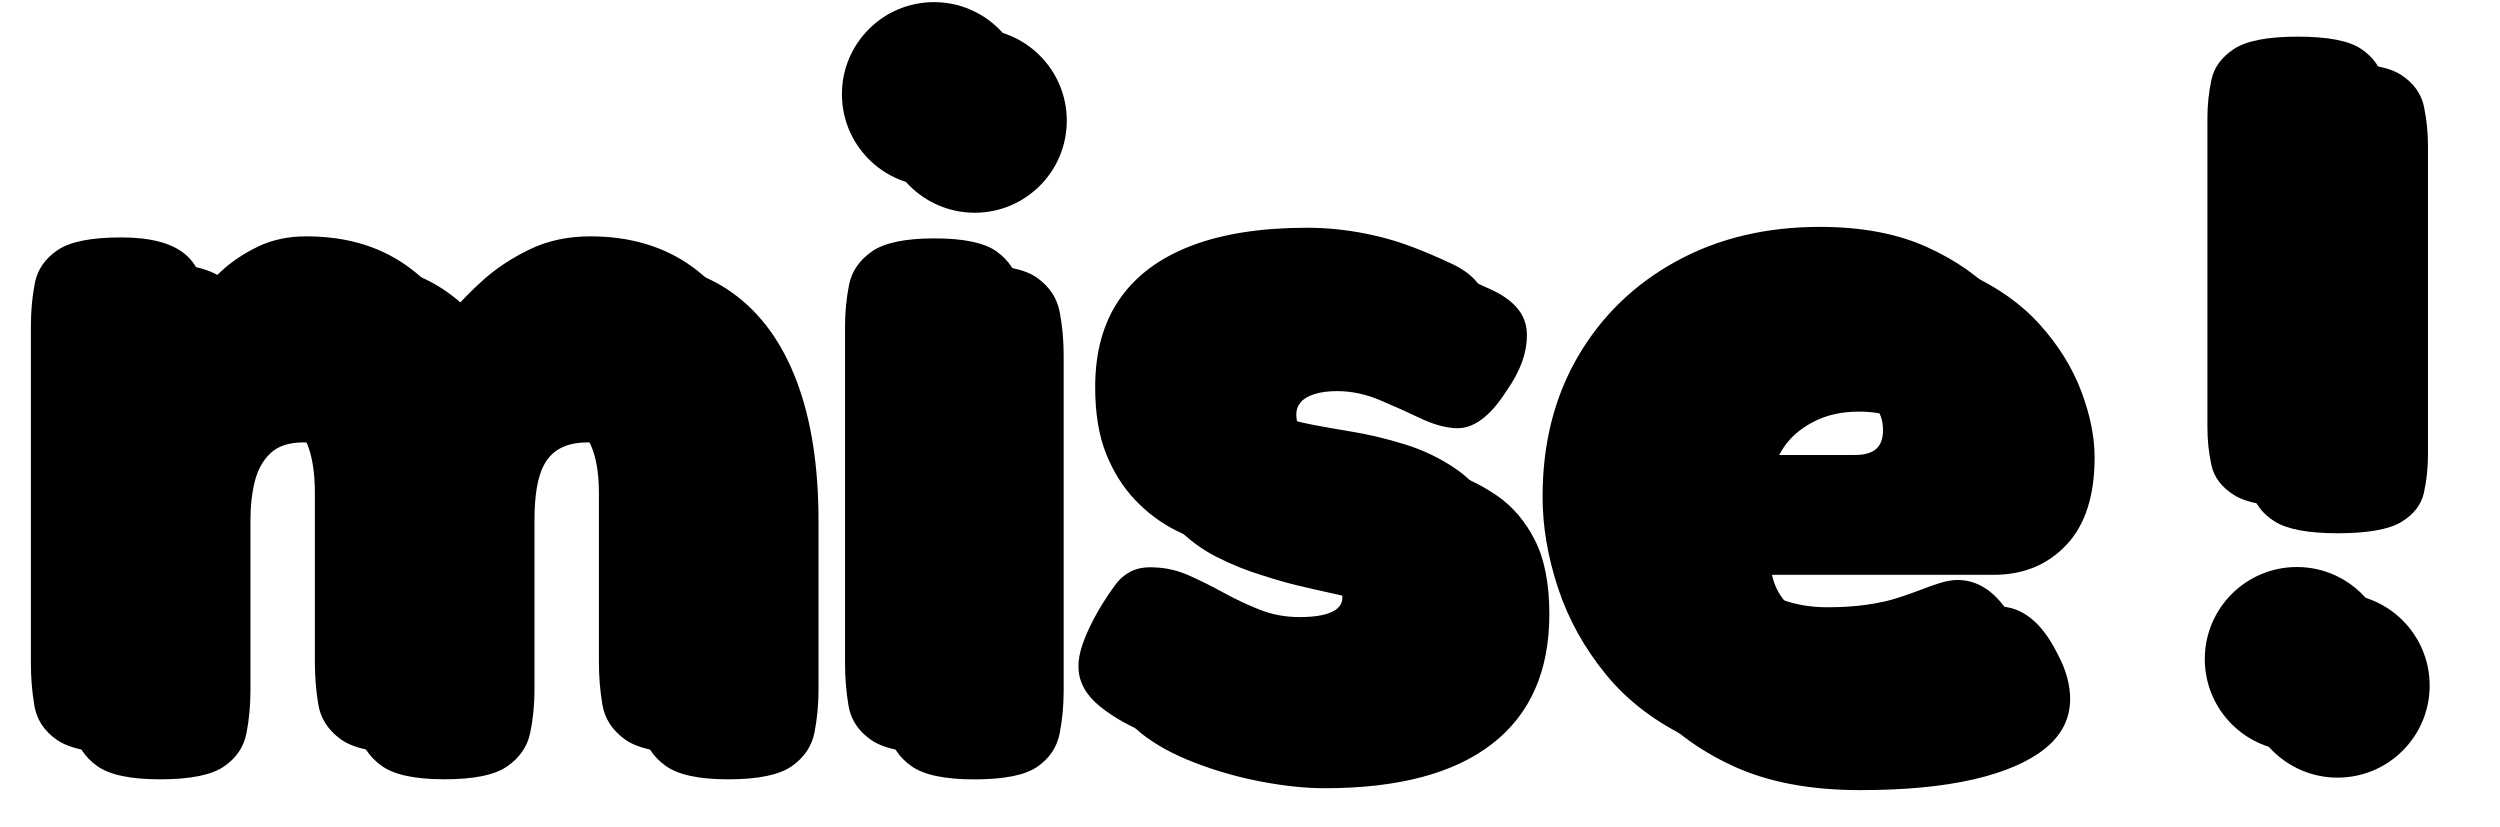
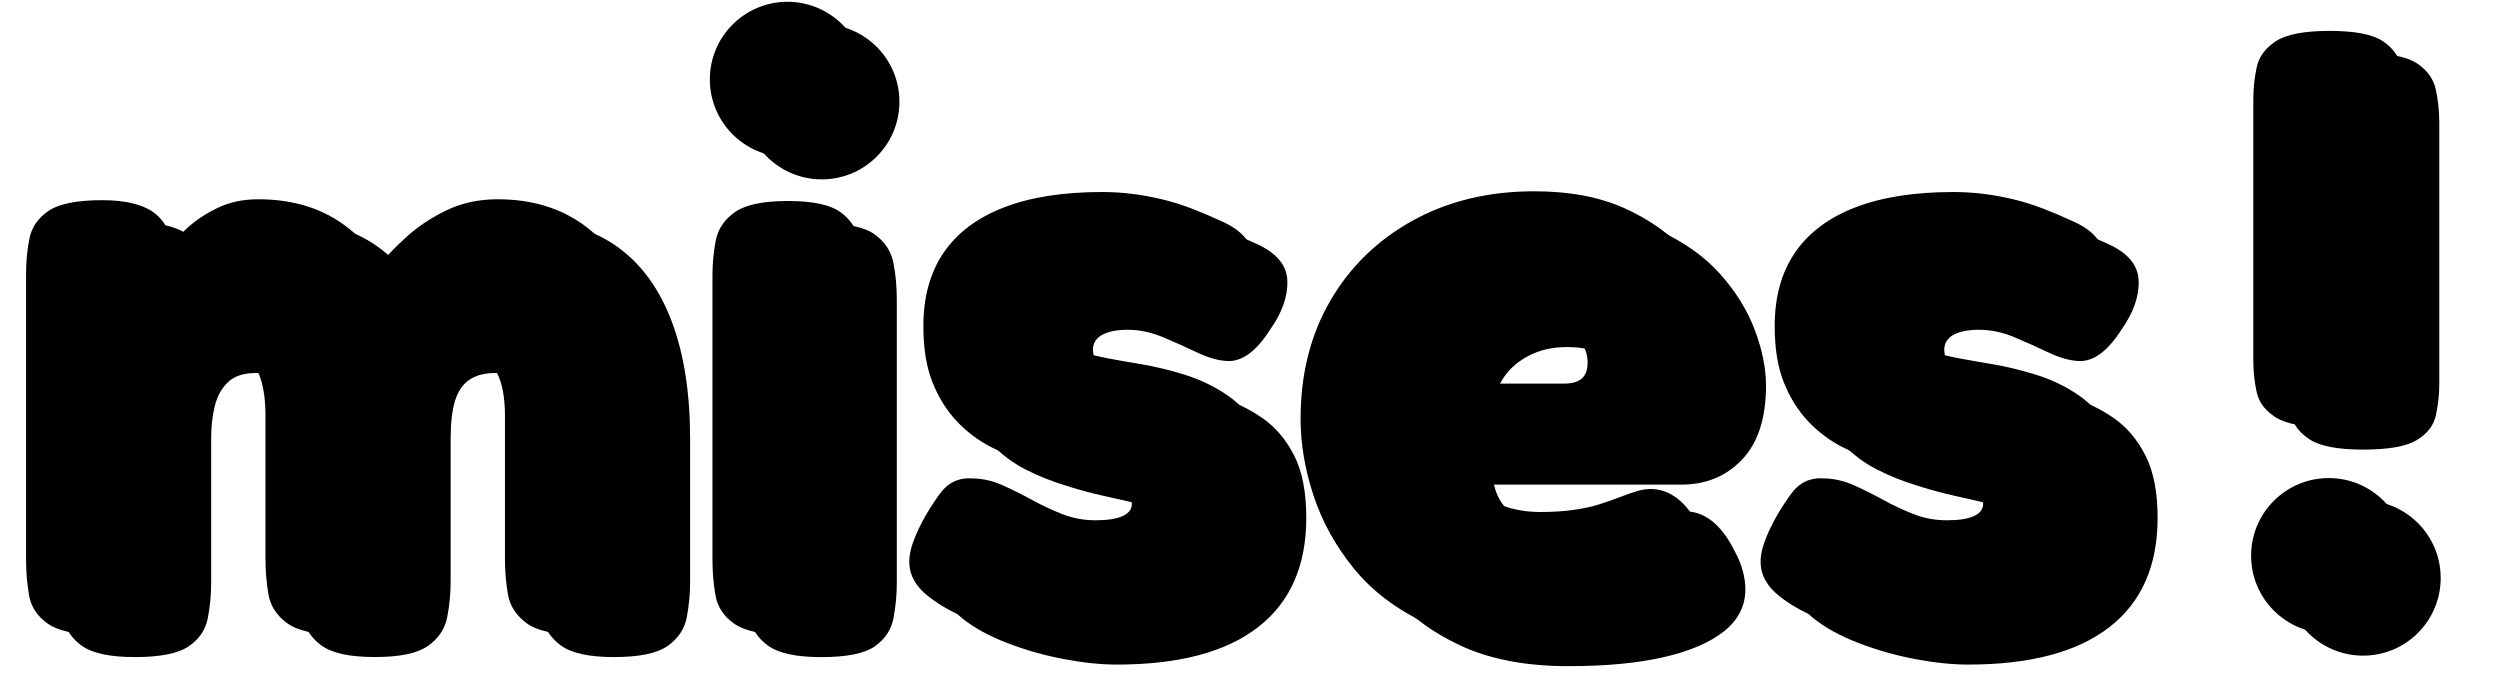
- <svg xmlns="http://www.w3.org/2000/svg" viewBox="0 0 2456.12 812.25" role="img" aria-label="mise !">
+ <svg xmlns="http://www.w3.org/2000/svg" viewBox="0 0 2913.12 812.25" role="img" aria-label="mises !">
  <g transform="translate(40 26)" fill="#000">
-     <path d="M117.20 739.65Q73.95 739.65 55.60 726.67Q37.25 713.70 33.80 693.42Q30.35 673.15 30.35 651.70L30.35 320.05Q30.35 297.70 34.27 277.95Q38.20 258.20 56.57 245.72Q74.95 233.25 119.15 233.25Q162.60 233.25 182.38 250.17Q202.15 267.10 202.15 304.85L186.00 303.10Q186.45 302.05 194.40 291.27Q202.35 280.50 217.18 266.62Q232.00 252.75 253.08 242.47Q274.15 232.20 300.85 232.20Q332.10 232.20 358.23 240.50Q384.35 248.80 405.88 265.75Q427.40 282.70 443.35 307.35Q454.95 293.00 474.17 275.57Q493.40 258.15 520.05 245.17Q546.70 232.20 579.90 232.20Q638.80 232.20 680.10 262.10Q721.40 292.00 742.77 348.65Q764.15 405.30 764.15 485.65L764.15 651.75Q764.15 673.20 760.22 693.47Q756.30 713.75 737.95 726.70Q719.60 739.65 675.35 739.65Q632.05 739.65 613.67 726.20Q595.30 712.75 591.85 692.47Q588.40 672.20 588.40 650.75L588.40 484.65Q588.40 459.30 582.55 442.65Q576.70 426.00 565.47 417.33Q554.25 408.65 537.05 408.65Q518.80 408.65 507.17 416.38Q495.55 424.10 490.33 440.75Q485.10 457.40 485.10 485.60L485.10 651.80Q485.10 673.35 480.98 693.67Q476.85 714.00 458.33 726.90Q439.80 739.80 395.70 739.60Q352.65 739.50 334.40 726.02Q316.15 712.55 312.75 692.30Q309.35 672.05 309.35 650.75L309.35 484.65Q309.35 459.30 303.97 442.18Q298.60 425.05 287.37 416.85Q276.15 408.65 258.00 408.65Q236.90 408.65 225.75 419.23Q214.60 429.80 210.33 446.93Q206.05 464.05 206.05 484.65L206.05 652.70Q206.05 674.15 202.13 694.42Q198.20 714.70 179.83 727.17Q161.45 739.65 117.20 739.65ZM917.10 739.70Q873.85 739.70 855.47 726.72Q837.10 713.75 833.65 693.47Q830.20 673.20 830.20 651.75L830.20 321.15Q830.20 299.70 834.12 279.90Q838.05 260.10 856.42 247.15Q874.80 234.20 918.10 234.20Q961.40 234.20 979.28 247.17Q997.15 260.15 1001.08 280.43Q1005.00 300.70 1005.00 323.15L1005.00 652.75Q1005.00 674.20 1001.08 694.47Q997.15 714.75 979.25 727.22Q961.35 739.70 917.10 739.70ZM1261.35 748.40Q1233.60 748.40 1199.65 742.00Q1165.70 735.60 1133.75 723.30Q1101.80 711.00 1080.95 694.27Q1060.10 677.55 1059.55 655.95Q1059.20 645.95 1063.32 633.72Q1067.45 621.50 1075.17 606.95Q1082.90 592.40 1094.65 576.00Q1101.85 565.90 1111.37 561.25Q1120.90 556.60 1134.05 557.45Q1151.60 557.95 1168.45 565.50Q1185.30 573.05 1202.25 582.37Q1219.20 591.70 1237.57 598.97Q1255.95 606.25 1276.60 606.25Q1297.40 606.25 1308.12 601.37Q1318.85 596.50 1318.85 587.05Q1318.85 578.50 1312.32 573.02Q1305.80 567.55 1294.27 563.73Q1282.75 559.90 1267.72 556.68Q1252.70 553.45 1235.62 549.38Q1218.55 545.30 1200.50 539.35Q1177.25 532.35 1154.97 521.00Q1132.70 509.65 1114.97 490.95Q1097.25 472.25 1086.60 445.55Q1075.95 418.85 1075.95 380.15Q1075.95 328.85 1099.72 294.20Q1123.50 259.55 1169.90 241.65Q1216.30 223.75 1284.15 223.75Q1301.45 223.75 1318.60 225.82Q1335.75 227.90 1353.25 232.05Q1370.75 236.20 1388.15 242.85Q1405.55 249.50 1423.30 257.75Q1459.05 273.50 1460.05 301.02Q1461.05 328.55 1439.75 358.50Q1427.90 377.05 1415.53 386.15Q1403.15 395.25 1390.25 394.70Q1374.25 393.90 1355.33 384.88Q1336.40 375.85 1315.53 367.05Q1294.65 358.25 1273.70 358.25Q1260.85 358.25 1251.63 361.10Q1242.40 363.95 1237.98 369.10Q1233.55 374.25 1233.55 381.10Q1233.55 392.40 1241.10 399.15Q1248.65 405.90 1261.23 410.10Q1273.80 414.30 1290.43 417.45Q1307.05 420.60 1326.15 423.75Q1352.35 427.95 1380.03 436.50Q1407.70 445.05 1430.83 461.02Q1453.95 477.00 1468.05 504.85Q1482.15 532.70 1482.15 577.45Q1482.15 661.20 1425.95 704.80Q1369.75 748.40 1261.35 748.40ZM1787.20 750.25Q1713.20 750.25 1661.52 726.08Q1609.85 701.90 1577.82 662.72Q1545.80 623.55 1530.65 577.60Q1515.50 531.65 1515.50 488.05Q1515.50 409.75 1550.30 350.15Q1585.10 290.55 1646.75 256.72Q1708.40 222.90 1787.95 222.90Q1849.15 222.90 1892.85 242.60Q1936.55 262.30 1964.08 292.95Q1991.60 323.60 2004.73 358.40Q2017.85 393.20 2017.85 423.35Q2017.85 479.95 1990.13 509.33Q1962.40 538.70 1919.00 538.70L1700.90 538.70Q1704.60 556.55 1717.90 569.37Q1731.20 582.20 1751.43 589.40Q1771.65 596.60 1794.75 596.60Q1817.10 596.60 1834.32 594.07Q1851.55 591.55 1864.20 587.47Q1876.85 583.40 1887.37 579.32Q1897.90 575.25 1906.42 572.60Q1914.95 569.95 1922.95 569.80Q1940.30 569.70 1954.88 581.12Q1969.45 592.55 1981.00 615.60Q1987.90 628.30 1990.85 639.50Q1993.80 650.70 1993.80 660.55Q1993.80 689.50 1969.33 709.28Q1944.85 729.05 1899.10 739.65Q1853.35 750.25 1787.20 750.25ZM1700.90 447.00L1822.20 447.00Q1836.50 447.00 1843.22 441.07Q1849.95 435.15 1849.95 422.50Q1849.95 408.50 1841.80 398.58Q1833.65 388.65 1819.55 383.53Q1805.45 378.40 1786.10 378.40Q1760.80 378.40 1741.58 388.43Q1722.35 398.45 1712.08 414.00Q1701.80 429.55 1700.90 447.00ZM2256.57 497.90Q2213.27 497.90 2194.89 486.37Q2176.52 474.85 2172.59 456.95Q2168.67 439.05 2168.67 419.50L2168.67 116.35Q2168.67 96.80 2172.59 78.43Q2176.52 60.05 2194.89 48.03Q2213.27 36.00 2257.47 36.00Q2301.72 36.00 2319.62 48.00Q2337.52 60.00 2341.45 78.85Q2345.37 97.70 2345.37 117.25L2345.37 420.35Q2345.37 439.90 2341.45 457.82Q2337.52 475.75 2319.17 486.82Q2300.82 497.90 2256.57 497.90Z" />
+     <path d="M117.20 739.65Q73.95 739.65 55.60 726.67Q37.25 713.70 33.80 693.42Q30.35 673.15 30.35 651.70L30.35 320.05Q30.35 297.70 34.27 277.95Q38.20 258.20 56.57 245.72Q74.95 233.25 119.15 233.25Q162.60 233.25 182.38 250.17Q202.15 267.10 202.15 304.85L186.00 303.10Q186.45 302.05 194.40 291.27Q202.35 280.50 217.18 266.62Q232.00 252.75 253.08 242.47Q274.15 232.20 300.85 232.20Q332.10 232.20 358.23 240.50Q384.35 248.80 405.88 265.75Q427.40 282.70 443.35 307.35Q454.95 293.00 474.17 275.57Q493.40 258.15 520.05 245.17Q546.70 232.20 579.90 232.20Q638.80 232.20 680.10 262.10Q721.40 292.00 742.77 348.65Q764.15 405.30 764.15 485.65L764.15 651.75Q764.15 673.20 760.22 693.47Q756.30 713.75 737.95 726.70Q719.60 739.65 675.35 739.65Q632.05 739.65 613.67 726.20Q595.30 712.75 591.85 692.47Q588.40 672.20 588.40 650.75L588.40 484.65Q588.40 459.30 582.55 442.65Q576.70 426.00 565.47 417.33Q554.25 408.65 537.05 408.65Q518.80 408.65 507.17 416.38Q495.55 424.10 490.33 440.75Q485.10 457.40 485.10 485.60L485.10 651.80Q485.10 673.35 480.98 693.67Q476.85 714.00 458.33 726.90Q439.80 739.80 395.70 739.60Q352.65 739.50 334.40 726.02Q316.15 712.55 312.75 692.30Q309.35 672.05 309.35 650.75L309.35 484.65Q309.35 459.30 303.97 442.18Q298.60 425.05 287.37 416.85Q276.15 408.65 258.00 408.65Q236.90 408.65 225.75 419.23Q214.60 429.80 210.33 446.93Q206.05 464.05 206.05 484.65L206.05 652.70Q206.05 674.15 202.13 694.42Q198.20 714.70 179.83 727.17Q161.45 739.65 117.20 739.65ZM917.10 739.70Q873.85 739.70 855.47 726.72Q837.10 713.75 833.65 693.47Q830.20 673.20 830.20 651.75L830.20 321.15Q830.20 299.70 834.12 279.90Q838.05 260.10 856.42 247.15Q874.80 234.20 918.10 234.20Q961.40 234.20 979.28 247.17Q997.15 260.15 1001.08 280.43Q1005.00 300.70 1005.00 323.15L1005.00 652.75Q1005.00 674.20 1001.08 694.47Q997.15 714.75 979.25 727.22Q961.35 739.70 917.10 739.70ZM1261.35 748.40Q1233.60 748.40 1199.65 742.00Q1165.70 735.60 1133.75 723.30Q1101.80 711.00 1080.95 694.27Q1060.10 677.55 1059.55 655.95Q1059.20 645.95 1063.32 633.72Q1067.45 621.50 1075.17 606.95Q1082.90 592.40 1094.65 576.00Q1101.85 565.90 1111.37 561.25Q1120.90 556.60 1134.05 557.45Q1151.60 557.95 1168.45 565.50Q1185.30 573.05 1202.25 582.37Q1219.20 591.70 1237.57 598.97Q1255.95 606.25 1276.60 606.25Q1297.40 606.25 1308.12 601.37Q1318.85 596.50 1318.85 587.05Q1318.85 578.50 1312.32 573.02Q1305.80 567.55 1294.27 563.73Q1282.75 559.90 1267.72 556.68Q1252.70 553.45 1235.62 549.38Q1218.55 545.30 1200.50 539.35Q1177.25 532.35 1154.97 521.00Q1132.70 509.65 1114.97 490.95Q1097.25 472.25 1086.60 445.55Q1075.95 418.85 1075.95 380.15Q1075.95 328.85 1099.72 294.20Q1123.50 259.55 1169.90 241.65Q1216.30 223.75 1284.15 223.75Q1301.45 223.75 1318.60 225.82Q1335.75 227.90 1353.25 232.05Q1370.75 236.20 1388.15 242.85Q1405.55 249.50 1423.30 257.75Q1459.05 273.50 1460.05 301.02Q1461.05 328.55 1439.75 358.50Q1427.90 377.05 1415.53 386.15Q1403.15 395.25 1390.25 394.70Q1374.25 393.90 1355.33 384.88Q1336.40 375.85 1315.53 367.05Q1294.65 358.25 1273.70 358.25Q1260.85 358.25 1251.63 361.10Q1242.40 363.95 1237.98 369.10Q1233.55 374.25 1233.55 381.10Q1233.55 392.40 1241.10 399.15Q1248.65 405.90 1261.23 410.10Q1273.80 414.30 1290.43 417.45Q1307.05 420.60 1326.15 423.75Q1352.35 427.95 1380.03 436.50Q1407.70 445.05 1430.83 461.02Q1453.95 477.00 1468.05 504.85Q1482.15 532.70 1482.15 577.45Q1482.15 661.20 1425.95 704.80Q1369.75 748.40 1261.35 748.40ZM1787.20 750.25Q1713.20 750.25 1661.52 726.08Q1609.85 701.90 1577.82 662.72Q1545.80 623.55 1530.65 577.60Q1515.50 531.65 1515.50 488.05Q1515.50 409.75 1550.30 350.15Q1585.10 290.55 1646.75 256.72Q1708.40 222.90 1787.95 222.90Q1849.15 222.90 1892.85 242.60Q1936.55 262.30 1964.08 292.95Q1991.60 323.60 2004.73 358.40Q2017.85 393.20 2017.85 423.35Q2017.85 479.95 1990.13 509.33Q1962.40 538.70 1919.00 538.70L1700.90 538.70Q1704.60 556.55 1717.90 569.37Q1731.20 582.20 1751.43 589.40Q1771.65 596.60 1794.75 596.60Q1817.10 596.60 1834.32 594.07Q1851.55 591.55 1864.20 587.47Q1876.85 583.40 1887.37 579.32Q1897.90 575.25 1906.42 572.60Q1914.95 569.95 1922.95 569.80Q1940.30 569.70 1954.88 581.12Q1969.45 592.55 1981.00 615.60Q1987.90 628.30 1990.85 639.50Q1993.80 650.70 1993.80 660.55Q1993.80 689.50 1969.33 709.28Q1944.85 729.05 1899.10 739.65Q1853.35 750.25 1787.20 750.25ZM1700.90 447.00L1822.20 447.00Q1836.50 447.00 1843.22 441.07Q1849.95 435.15 1849.95 422.50Q1849.95 408.50 1841.80 398.58Q1833.65 388.65 1819.55 383.53Q1805.45 378.40 1786.10 378.40Q1760.80 378.40 1741.58 388.43Q1722.35 398.45 1712.08 414.00Q1701.80 429.55 1700.90 447.00ZM2253.35 748.40Q2225.60 748.40 2191.65 742.00Q2157.70 735.60 2125.75 723.30Q2093.80 711.00 2072.95 694.27Q2052.10 677.55 2051.55 655.95Q2051.20 645.95 2055.32 633.72Q2059.45 621.50 2067.17 606.95Q2074.90 592.40 2086.65 576.00Q2093.85 565.90 2103.37 561.25Q2112.90 556.60 2126.05 557.45Q2143.60 557.95 2160.45 565.50Q2177.30 573.05 2194.25 582.37Q2211.20 591.70 2229.57 598.97Q2247.95 606.25 2268.60 606.25Q2289.40 606.25 2300.12 601.37Q2310.85 596.50 2310.85 587.05Q2310.85 578.50 2304.32 573.02Q2297.80 567.55 2286.27 563.73Q2274.75 559.90 2259.72 556.68Q2244.70 553.45 2227.62 549.38Q2210.55 545.30 2192.50 539.35Q2169.25 532.35 2146.97 521.00Q2124.70 509.65 2106.97 490.95Q2089.25 472.25 2078.60 445.55Q2067.95 418.85 2067.95 380.15Q2067.95 328.85 2091.72 294.20Q2115.50 259.55 2161.90 241.65Q2208.30 223.75 2276.15 223.75Q2293.45 223.75 2310.60 225.82Q2327.75 227.90 2345.25 232.05Q2362.75 236.20 2380.15 242.85Q2397.55 249.50 2415.30 257.75Q2451.05 273.50 2452.05 301.02Q2453.05 328.55 2431.75 358.50Q2419.90 377.05 2407.53 386.15Q2395.15 395.25 2382.25 394.70Q2366.25 393.90 2347.33 384.88Q2328.40 375.85 2307.53 367.05Q2286.65 358.25 2265.70 358.25Q2252.85 358.25 2243.63 361.10Q2234.40 363.95 2229.98 369.10Q2225.55 374.25 2225.55 381.10Q2225.55 392.40 2233.10 399.15Q2240.65 405.90 2253.23 410.10Q2265.80 414.30 2282.43 417.45Q2299.05 420.60 2318.15 423.75Q2344.35 427.95 2372.03 436.50Q2399.70 445.05 2422.83 461.02Q2445.95 477.00 2460.05 504.85Q2474.15 532.70 2474.15 577.45Q2474.15 661.20 2417.95 704.80Q2361.75 748.40 2253.35 748.40ZM2713.57 497.90Q2670.27 497.90 2651.89 486.37Q2633.52 474.85 2629.59 456.95Q2625.67 439.05 2625.67 419.50L2625.67 116.35Q2625.67 96.80 2629.59 78.43Q2633.52 60.05 2651.89 48.03Q2670.27 36.00 2714.47 36.00Q2758.72 36.00 2776.62 48.00Q2794.52 60.00 2798.45 78.85Q2802.37 97.70 2802.37 117.25L2802.37 420.35Q2802.37 439.90 2798.45 457.82Q2794.52 475.75 2776.17 486.82Q2757.82 497.90 2713.57 497.90Z" />
    <circle cx="917.6" cy="92.55" r="90.46" />
-     <circle cx="2256.55" cy="647.52" r="90.46" />
+     <circle cx="2713.55" cy="647.52" r="90.46" />
  </g>
-   <path fill="#000" d="M117.20 739.65Q73.95 739.65 55.60 726.67Q37.25 713.70 33.80 693.42Q30.35 673.15 30.35 651.70L30.35 320.05Q30.35 297.70 34.27 277.95Q38.20 258.20 56.57 245.72Q74.95 233.25 119.15 233.25Q162.60 233.25 182.38 250.17Q202.15 267.10 202.15 304.85L186.00 303.10Q186.45 302.05 194.40 291.27Q202.35 280.50 217.18 266.62Q232.00 252.75 253.08 242.47Q274.15 232.20 300.85 232.20Q332.10 232.20 358.23 240.50Q384.35 248.80 405.88 265.75Q427.40 282.70 443.35 307.35Q454.95 293.00 474.17 275.57Q493.40 258.15 520.05 245.17Q546.70 232.20 579.90 232.20Q638.80 232.20 680.10 262.10Q721.40 292.00 742.77 348.65Q764.15 405.30 764.15 485.65L764.15 651.75Q764.15 673.20 760.22 693.47Q756.30 713.75 737.95 726.70Q719.60 739.65 675.35 739.65Q632.05 739.65 613.67 726.20Q595.30 712.75 591.85 692.47Q588.40 672.20 588.40 650.75L588.40 484.65Q588.40 459.30 582.55 442.65Q576.70 426.00 565.47 417.33Q554.25 408.65 537.05 408.65Q518.80 408.65 507.17 416.38Q495.55 424.10 490.33 440.75Q485.10 457.40 485.10 485.60L485.10 651.80Q485.10 673.35 480.98 693.67Q476.85 714.00 458.33 726.90Q439.80 739.80 395.70 739.60Q352.65 739.50 334.40 726.02Q316.15 712.55 312.75 692.30Q309.35 672.05 309.35 650.75L309.35 484.65Q309.35 459.30 303.97 442.18Q298.60 425.05 287.37 416.85Q276.15 408.65 258.00 408.65Q236.90 408.65 225.75 419.23Q214.60 429.80 210.33 446.93Q206.05 464.05 206.05 484.65L206.05 652.70Q206.05 674.15 202.13 694.42Q198.20 714.70 179.83 727.17Q161.45 739.65 117.20 739.65ZM917.10 739.70Q873.85 739.70 855.47 726.72Q837.10 713.75 833.65 693.47Q830.20 673.20 830.20 651.75L830.20 321.15Q830.20 299.70 834.12 279.90Q838.05 260.10 856.42 247.15Q874.80 234.20 918.10 234.20Q961.40 234.20 979.28 247.17Q997.15 260.15 1001.08 280.43Q1005.00 300.70 1005.00 323.15L1005.00 652.75Q1005.00 674.20 1001.08 694.47Q997.15 714.75 979.25 727.22Q961.35 739.70 917.10 739.70ZM1261.35 748.40Q1233.60 748.40 1199.65 742.00Q1165.70 735.60 1133.75 723.30Q1101.80 711.00 1080.95 694.27Q1060.10 677.55 1059.55 655.95Q1059.20 645.95 1063.32 633.72Q1067.45 621.50 1075.17 606.95Q1082.90 592.40 1094.65 576.00Q1101.85 565.90 1111.37 561.25Q1120.90 556.60 1134.05 557.45Q1151.60 557.95 1168.45 565.50Q1185.30 573.05 1202.25 582.37Q1219.20 591.70 1237.57 598.97Q1255.95 606.25 1276.60 606.25Q1297.40 606.25 1308.12 601.37Q1318.85 596.50 1318.85 587.05Q1318.85 578.50 1312.32 573.02Q1305.80 567.55 1294.27 563.73Q1282.75 559.90 1267.72 556.68Q1252.70 553.45 1235.62 549.38Q1218.55 545.30 1200.50 539.35Q1177.25 532.35 1154.97 521.00Q1132.70 509.65 1114.97 490.95Q1097.25 472.25 1086.60 445.55Q1075.95 418.85 1075.95 380.15Q1075.95 328.85 1099.72 294.20Q1123.50 259.55 1169.90 241.65Q1216.30 223.75 1284.15 223.75Q1301.45 223.75 1318.60 225.82Q1335.75 227.90 1353.25 232.05Q1370.75 236.20 1388.15 242.85Q1405.55 249.50 1423.30 257.75Q1459.05 273.50 1460.05 301.02Q1461.05 328.55 1439.75 358.50Q1427.90 377.05 1415.53 386.15Q1403.15 395.25 1390.25 394.70Q1374.25 393.90 1355.33 384.88Q1336.40 375.85 1315.53 367.05Q1294.65 358.25 1273.70 358.25Q1260.85 358.25 1251.63 361.10Q1242.40 363.95 1237.98 369.10Q1233.55 374.25 1233.55 381.10Q1233.55 392.40 1241.10 399.15Q1248.65 405.90 1261.23 410.10Q1273.80 414.30 1290.43 417.45Q1307.05 420.60 1326.15 423.75Q1352.35 427.95 1380.03 436.50Q1407.70 445.05 1430.83 461.02Q1453.95 477.00 1468.05 504.85Q1482.15 532.70 1482.15 577.45Q1482.15 661.20 1425.95 704.80Q1369.75 748.40 1261.35 748.40ZM1787.20 750.25Q1713.20 750.25 1661.52 726.08Q1609.85 701.90 1577.82 662.72Q1545.80 623.55 1530.65 577.60Q1515.50 531.65 1515.50 488.05Q1515.50 409.75 1550.30 350.15Q1585.10 290.55 1646.75 256.72Q1708.40 222.90 1787.95 222.90Q1849.15 222.90 1892.85 242.60Q1936.55 262.30 1964.08 292.95Q1991.60 323.60 2004.73 358.40Q2017.85 393.20 2017.85 423.35Q2017.85 479.95 1990.13 509.33Q1962.40 538.70 1919.00 538.70L1700.90 538.70Q1704.60 556.55 1717.90 569.37Q1731.20 582.20 1751.43 589.40Q1771.65 596.60 1794.75 596.60Q1817.10 596.60 1834.32 594.07Q1851.55 591.55 1864.20 587.47Q1876.85 583.40 1887.37 579.32Q1897.90 575.25 1906.42 572.60Q1914.95 569.95 1922.95 569.80Q1940.30 569.70 1954.88 581.12Q1969.45 592.55 1981.00 615.60Q1987.90 628.30 1990.85 639.50Q1993.80 650.70 1993.80 660.55Q1993.80 689.50 1969.33 709.28Q1944.85 729.05 1899.10 739.65Q1853.35 750.25 1787.20 750.25ZM1700.90 447.00L1822.20 447.00Q1836.50 447.00 1843.22 441.07Q1849.95 435.15 1849.95 422.50Q1849.95 408.50 1841.80 398.58Q1833.65 388.65 1819.55 383.53Q1805.45 378.40 1786.10 378.40Q1760.80 378.40 1741.58 388.43Q1722.35 398.45 1712.08 414.00Q1701.80 429.55 1700.90 447.00ZM2256.57 497.90Q2213.27 497.90 2194.89 486.37Q2176.52 474.85 2172.59 456.95Q2168.67 439.05 2168.67 419.50L2168.67 116.35Q2168.67 96.80 2172.59 78.43Q2176.52 60.05 2194.89 48.03Q2213.27 36.00 2257.47 36.00Q2301.72 36.00 2319.62 48.00Q2337.52 60.00 2341.45 78.85Q2345.37 97.70 2345.37 117.25L2345.37 420.35Q2345.37 439.90 2341.45 457.82Q2337.52 475.75 2319.17 486.82Q2300.82 497.90 2256.57 497.90Z" />
+   <path fill="#000" d="M117.20 739.65Q73.95 739.65 55.60 726.67Q37.25 713.70 33.80 693.42Q30.35 673.15 30.35 651.70L30.35 320.05Q30.35 297.70 34.27 277.95Q38.20 258.20 56.57 245.72Q74.95 233.25 119.15 233.25Q162.60 233.25 182.38 250.17Q202.15 267.10 202.15 304.85L186.00 303.10Q186.45 302.05 194.40 291.27Q202.35 280.50 217.18 266.62Q232.00 252.75 253.08 242.47Q274.15 232.20 300.85 232.20Q332.10 232.20 358.23 240.50Q384.35 248.80 405.88 265.75Q427.40 282.70 443.35 307.35Q454.95 293.00 474.17 275.57Q493.40 258.15 520.05 245.17Q546.70 232.20 579.90 232.20Q638.80 232.20 680.10 262.10Q721.40 292.00 742.77 348.65Q764.15 405.30 764.15 485.65L764.15 651.75Q764.15 673.20 760.22 693.47Q756.30 713.75 737.95 726.70Q719.60 739.65 675.35 739.65Q632.05 739.65 613.67 726.20Q595.30 712.75 591.85 692.47Q588.40 672.20 588.40 650.75L588.40 484.65Q588.40 459.30 582.55 442.65Q576.70 426.00 565.47 417.33Q554.25 408.65 537.05 408.65Q518.80 408.65 507.17 416.38Q495.55 424.10 490.33 440.75Q485.10 457.40 485.10 485.60L485.10 651.80Q485.10 673.35 480.98 693.67Q476.85 714.00 458.33 726.90Q439.80 739.80 395.70 739.60Q352.65 739.50 334.40 726.02Q316.15 712.55 312.75 692.30Q309.35 672.05 309.35 650.75L309.35 484.65Q309.35 459.30 303.97 442.18Q298.60 425.05 287.37 416.85Q276.15 408.65 258.00 408.65Q236.90 408.65 225.75 419.23Q214.60 429.80 210.33 446.93Q206.05 464.05 206.05 484.65L206.05 652.70Q206.05 674.15 202.13 694.42Q198.20 714.70 179.83 727.17Q161.45 739.65 117.20 739.65ZM917.10 739.70Q873.85 739.70 855.47 726.72Q837.10 713.75 833.65 693.47Q830.20 673.20 830.20 651.75L830.20 321.15Q830.20 299.70 834.12 279.90Q838.05 260.10 856.42 247.15Q874.80 234.20 918.10 234.20Q961.40 234.20 979.28 247.17Q997.15 260.15 1001.08 280.43Q1005.00 300.70 1005.00 323.15L1005.00 652.75Q1005.00 674.20 1001.08 694.47Q997.15 714.75 979.25 727.22Q961.35 739.70 917.10 739.70ZM1261.35 748.40Q1233.60 748.40 1199.65 742.00Q1165.70 735.60 1133.75 723.30Q1101.80 711.00 1080.95 694.27Q1060.10 677.55 1059.55 655.95Q1059.20 645.95 1063.32 633.72Q1067.45 621.50 1075.17 606.95Q1082.90 592.40 1094.65 576.00Q1101.85 565.90 1111.37 561.25Q1120.90 556.60 1134.05 557.45Q1151.60 557.95 1168.45 565.50Q1185.30 573.05 1202.25 582.37Q1219.20 591.70 1237.57 598.97Q1255.95 606.25 1276.60 606.25Q1297.40 606.25 1308.12 601.37Q1318.85 596.50 1318.85 587.05Q1318.85 578.50 1312.32 573.02Q1305.80 567.55 1294.27 563.73Q1282.75 559.90 1267.72 556.68Q1252.70 553.45 1235.62 549.38Q1218.55 545.30 1200.50 539.35Q1177.25 532.35 1154.97 521.00Q1132.70 509.65 1114.97 490.95Q1097.25 472.25 1086.60 445.55Q1075.95 418.85 1075.95 380.15Q1075.95 328.85 1099.72 294.20Q1123.50 259.55 1169.90 241.65Q1216.30 223.75 1284.15 223.75Q1301.45 223.75 1318.60 225.82Q1335.75 227.90 1353.25 232.05Q1370.75 236.20 1388.15 242.85Q1405.55 249.50 1423.30 257.75Q1459.05 273.50 1460.05 301.02Q1461.05 328.55 1439.75 358.50Q1427.90 377.05 1415.53 386.15Q1403.15 395.25 1390.25 394.70Q1374.25 393.90 1355.33 384.88Q1336.40 375.85 1315.53 367.05Q1294.65 358.25 1273.70 358.25Q1260.85 358.25 1251.63 361.10Q1242.40 363.95 1237.98 369.10Q1233.55 374.25 1233.55 381.10Q1233.55 392.40 1241.10 399.15Q1248.65 405.90 1261.23 410.10Q1273.80 414.30 1290.43 417.45Q1307.05 420.60 1326.15 423.75Q1352.35 427.95 1380.03 436.50Q1407.70 445.05 1430.83 461.02Q1453.95 477.00 1468.05 504.85Q1482.15 532.70 1482.15 577.45Q1482.15 661.20 1425.95 704.80Q1369.75 748.40 1261.35 748.40ZM1787.20 750.25Q1713.20 750.25 1661.52 726.08Q1609.85 701.90 1577.82 662.72Q1545.80 623.55 1530.65 577.60Q1515.50 531.65 1515.50 488.05Q1515.50 409.75 1550.30 350.15Q1585.10 290.55 1646.75 256.72Q1708.40 222.90 1787.95 222.90Q1849.15 222.90 1892.85 242.60Q1936.55 262.30 1964.08 292.95Q1991.60 323.60 2004.73 358.40Q2017.85 393.20 2017.85 423.35Q2017.85 479.95 1990.13 509.33Q1962.40 538.70 1919.00 538.70L1700.90 538.70Q1704.60 556.55 1717.90 569.37Q1731.20 582.20 1751.43 589.40Q1771.65 596.60 1794.75 596.60Q1817.10 596.60 1834.32 594.07Q1851.55 591.55 1864.20 587.47Q1876.85 583.40 1887.37 579.32Q1897.90 575.25 1906.42 572.60Q1914.95 569.95 1922.95 569.80Q1940.30 569.70 1954.88 581.12Q1969.45 592.55 1981.00 615.60Q1987.90 628.30 1990.85 639.50Q1993.80 650.70 1993.80 660.55Q1993.80 689.50 1969.33 709.28Q1944.85 729.05 1899.10 739.65Q1853.35 750.25 1787.20 750.25ZM1700.90 447.00L1822.20 447.00Q1836.50 447.00 1843.22 441.07Q1849.95 435.15 1849.95 422.50Q1849.95 408.50 1841.80 398.58Q1833.65 388.65 1819.55 383.53Q1805.45 378.40 1786.10 378.40Q1760.80 378.40 1741.58 388.43Q1722.35 398.45 1712.08 414.00Q1701.80 429.55 1700.90 447.00ZM2253.35 748.40Q2225.60 748.40 2191.65 742.00Q2157.70 735.60 2125.75 723.30Q2093.80 711.00 2072.95 694.27Q2052.10 677.55 2051.55 655.95Q2051.20 645.95 2055.32 633.72Q2059.45 621.50 2067.17 606.95Q2074.90 592.40 2086.65 576.00Q2093.85 565.90 2103.37 561.25Q2112.90 556.60 2126.05 557.45Q2143.60 557.95 2160.45 565.50Q2177.30 573.05 2194.25 582.37Q2211.20 591.70 2229.57 598.97Q2247.95 606.25 2268.60 606.25Q2289.40 606.25 2300.12 601.37Q2310.85 596.50 2310.85 587.05Q2310.85 578.50 2304.32 573.02Q2297.80 567.55 2286.27 563.73Q2274.75 559.90 2259.72 556.68Q2244.70 553.45 2227.62 549.38Q2210.55 545.30 2192.50 539.35Q2169.25 532.35 2146.97 521.00Q2124.70 509.65 2106.97 490.95Q2089.25 472.25 2078.60 445.55Q2067.95 418.85 2067.95 380.15Q2067.95 328.85 2091.72 294.20Q2115.50 259.55 2161.90 241.65Q2208.30 223.75 2276.15 223.75Q2293.45 223.75 2310.60 225.82Q2327.75 227.90 2345.25 232.05Q2362.75 236.20 2380.15 242.85Q2397.55 249.50 2415.30 257.75Q2451.05 273.50 2452.05 301.02Q2453.05 328.55 2431.75 358.50Q2419.90 377.05 2407.53 386.15Q2395.15 395.25 2382.25 394.70Q2366.25 393.90 2347.33 384.88Q2328.40 375.85 2307.53 367.05Q2286.65 358.25 2265.70 358.25Q2252.85 358.25 2243.63 361.10Q2234.40 363.95 2229.98 369.10Q2225.55 374.25 2225.55 381.10Q2225.55 392.40 2233.10 399.15Q2240.65 405.90 2253.23 410.10Q2265.80 414.30 2282.43 417.45Q2299.05 420.60 2318.15 423.75Q2344.35 427.95 2372.03 436.50Q2399.70 445.05 2422.83 461.02Q2445.95 477.00 2460.05 504.85Q2474.15 532.70 2474.15 577.45Q2474.15 661.20 2417.95 704.80Q2361.75 748.40 2253.35 748.40ZM2713.57 497.90Q2670.27 497.90 2651.89 486.37Q2633.52 474.85 2629.59 456.95Q2625.67 439.05 2625.67 419.50L2625.67 116.35Q2625.67 96.80 2629.59 78.43Q2633.52 60.05 2651.89 48.03Q2670.27 36.00 2714.47 36.00Q2758.72 36.00 2776.62 48.00Q2794.52 60.00 2798.45 78.85Q2802.37 97.70 2802.37 117.25L2802.37 420.35Q2802.37 439.90 2798.45 457.82Q2794.52 475.75 2776.17 486.82Q2757.82 497.90 2713.57 497.90Z" />
  <circle fill="#000" cx="917.6" cy="92.55" r="90.46" />
-   <circle fill="#000" cx="2256.55" cy="647.52" r="90.46" />
+   <circle fill="#000" cx="2713.55" cy="647.52" r="90.46" />
</svg>
